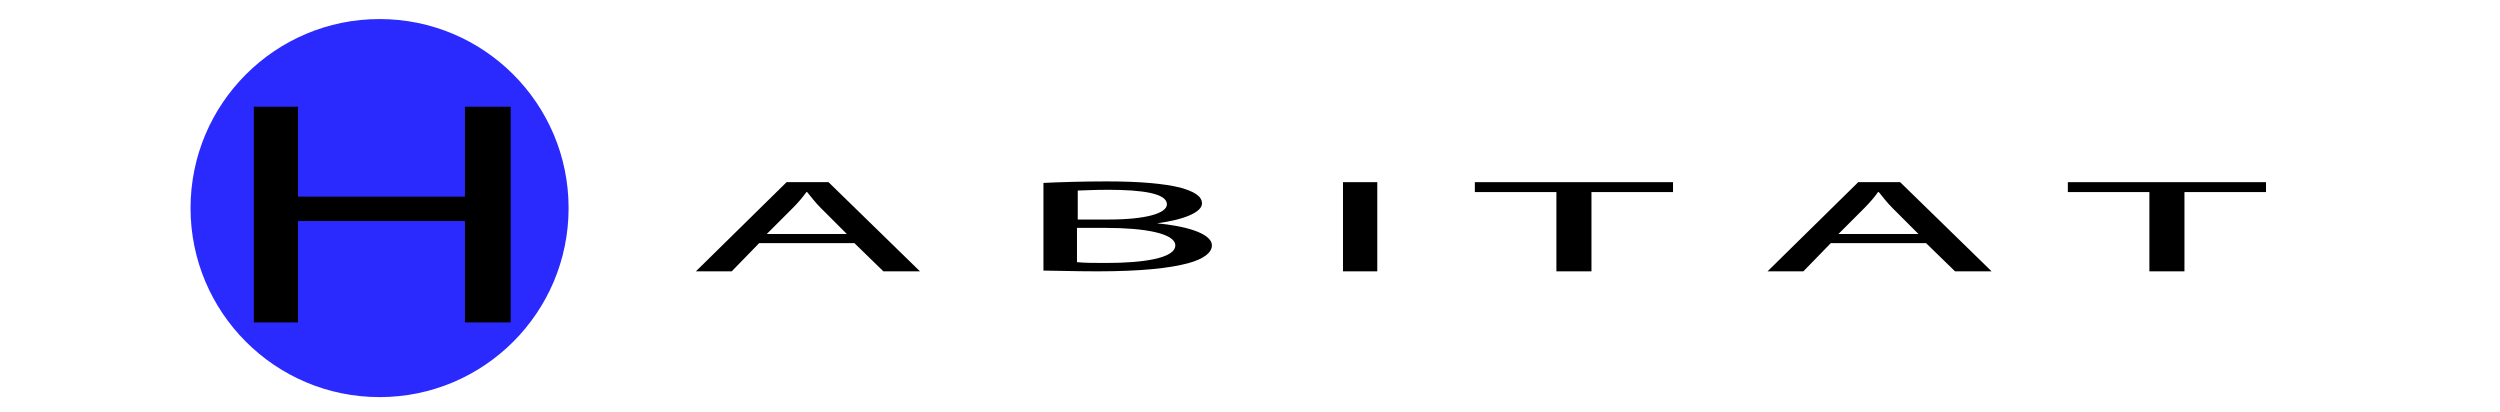
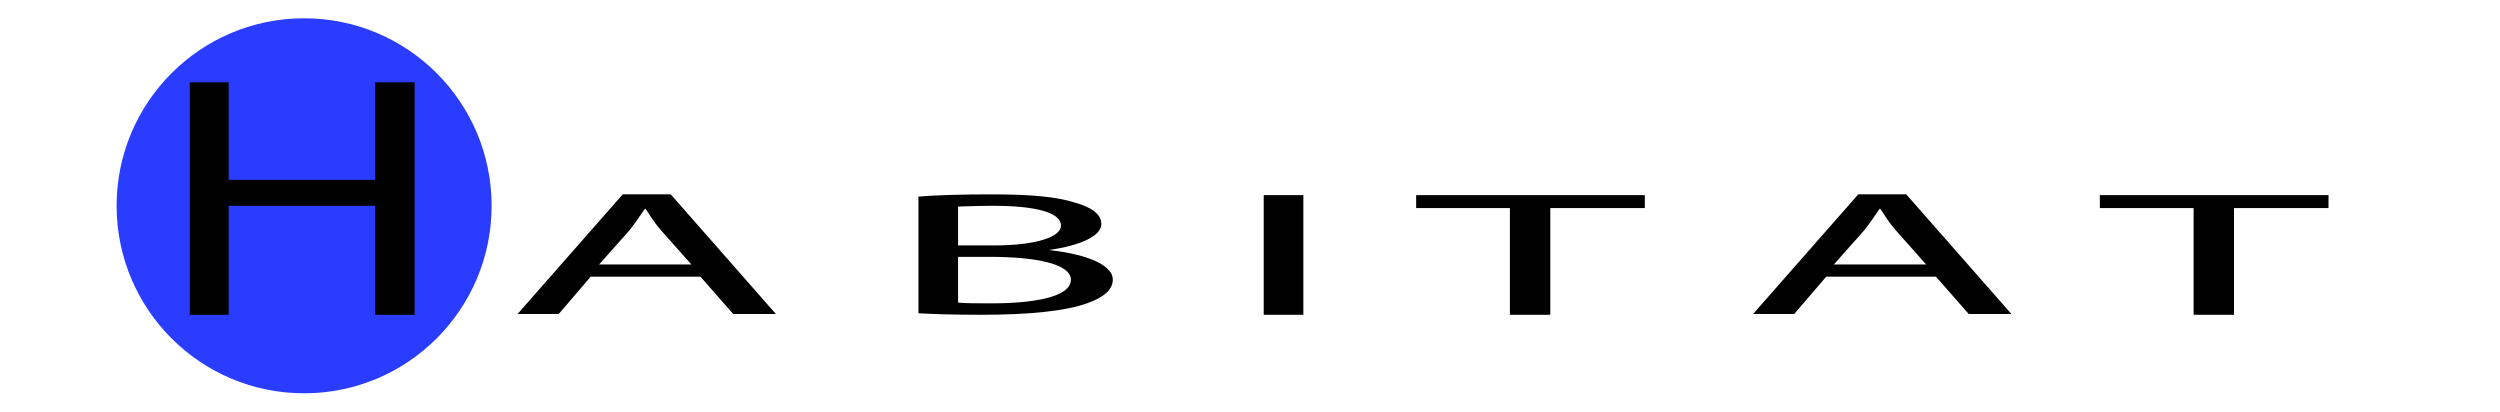
<svg xmlns="http://www.w3.org/2000/svg" version="1.1" id="Capa_1" x="0px" y="0px" viewBox="0 0 328 54" style="enable-background:new 0 0 328 54;" xml:space="preserve">
  <style type="text/css">
- 	.st0{fill:#2A2AFF;}
+ 	.st0{fill:#2A3CFF;}
</style>
-   <circle class="st0" cx="49.8" cy="27.3" r="24.8" />
+   <circle class="st0" cx="39.9" cy="27" r="24.6" />
  <g>
-     <path d="M39.1,14v11.8H61V14H67v28.3H61V29H39.1v13.3h-5.8V14H39.1z" />
+     <path d="M30,10.8v12.8h19.2V10.8h5.2v30.5h-5.2V27H30v14.3h-5.1V10.8H30z" />
  </g>
  <g>
-     <path d="M99.6,31.9L96,35.6h-4.7l11.9-11.7h5.5l12,11.7h-4.8l-3.8-3.7H99.6z M111.1,30.7l-3.4-3.4c-0.8-0.8-1.3-1.5-1.8-2.1h-0.1   c-0.5,0.7-1.1,1.4-1.8,2.1l-3.4,3.4H111.1z" />
-     <path d="M136.9,24c2-0.1,5.1-0.2,8.3-0.2c4.5,0,7.5,0.3,9.6,0.8c1.8,0.5,2.9,1.1,2.9,2.1c0,1.1-2.2,2.1-5.9,2.6v0   c3.3,0.3,7.2,1.2,7.2,2.9c0,1-1.2,1.8-3,2.3c-2.5,0.7-6.4,1.1-12.1,1.1c-3.1,0-5.5-0.1-7-0.1V24z M141.4,28.8h4.1   c4.8,0,7.6-0.8,7.6-2c0-1.4-3.1-1.9-7.7-1.9c-2.1,0-3.3,0.1-4,0.1V28.8z M141.4,34.4c0.9,0.1,2.2,0.1,3.8,0.1c4.7,0,9-0.6,9-2.3   c0-1.6-4.1-2.3-9.1-2.3h-3.8V34.4z" />
-     <path d="M180.7,23.9v11.7h-4.5V23.9H180.7z" />
-     <path d="M204.2,25.2h-10.7v-1.3h26v1.3h-10.7v10.4h-4.6V25.2z" />
-     <path d="M240.2,31.9l-3.6,3.7h-4.7l11.9-11.7h5.5l12,11.7h-4.8l-3.8-3.7H240.2z M251.7,30.7l-3.4-3.4c-0.8-0.8-1.3-1.5-1.8-2.1   h-0.1c-0.5,0.7-1.1,1.4-1.8,2.1l-3.4,3.4H251.7z" />
-     <path d="M282,25.2h-10.7v-1.3h26v1.3h-10.7v10.4H282V25.2z" />
+     <path d="M77.5,36.3l-4.2,4.9h-5.4l13.8-15.7h6.3l13.8,15.7h-5.6l-4.3-4.9H77.5z M90.8,34.8l-4-4.5c-0.9-1-1.5-2-2.1-2.9h-0.1   c-0.6,0.9-1.3,1.9-2,2.8l-4,4.5H90.8z" />
+     <path d="M120.4,25.8c2.3-0.2,5.9-0.3,9.6-0.3c5.2,0,8.6,0.3,11.1,1.1c2.1,0.6,3.4,1.5,3.4,2.8c0,1.5-2.6,2.8-6.9,3.4v0   c3.8,0.4,8.4,1.6,8.4,3.9c0,1.4-1.4,2.4-3.4,3.1c-2.8,1-7.4,1.5-14,1.5c-3.6,0-6.4-0.1-8.1-0.2V25.8z M125.7,32.2h4.7   c5.5,0,8.8-1.1,8.8-2.6c0-1.8-3.6-2.6-8.9-2.6c-2.4,0-3.8,0.1-4.6,0.1V32.2z M125.7,39.7c1,0.1,2.5,0.1,4.4,0.1   c5.4,0,10.4-0.8,10.4-3.1c0-2.1-4.7-3-10.5-3h-4.3V39.7z" />
+     <path d="M171,25.6v15.7h-5.2V25.6H171z" />
+     <path d="M198.1,27.3h-12.3v-1.7h30v1.7h-12.4v14h-5.3V27.3z" />
+     <path d="M239.6,36.3l-4.2,4.9h-5.4l13.8-15.7h6.3l13.8,15.7h-5.6l-4.3-4.9H239.6z M252.8,34.8l-4-4.5c-0.9-1-1.5-2-2.1-2.9h-0.1   c-0.6,0.9-1.3,1.9-2,2.8l-4,4.5H252.8z" />
+     <path d="M287.8,27.3h-12.3v-1.7h30v1.7h-12.4v14h-5.3V27.3z" />
  </g>
</svg>
